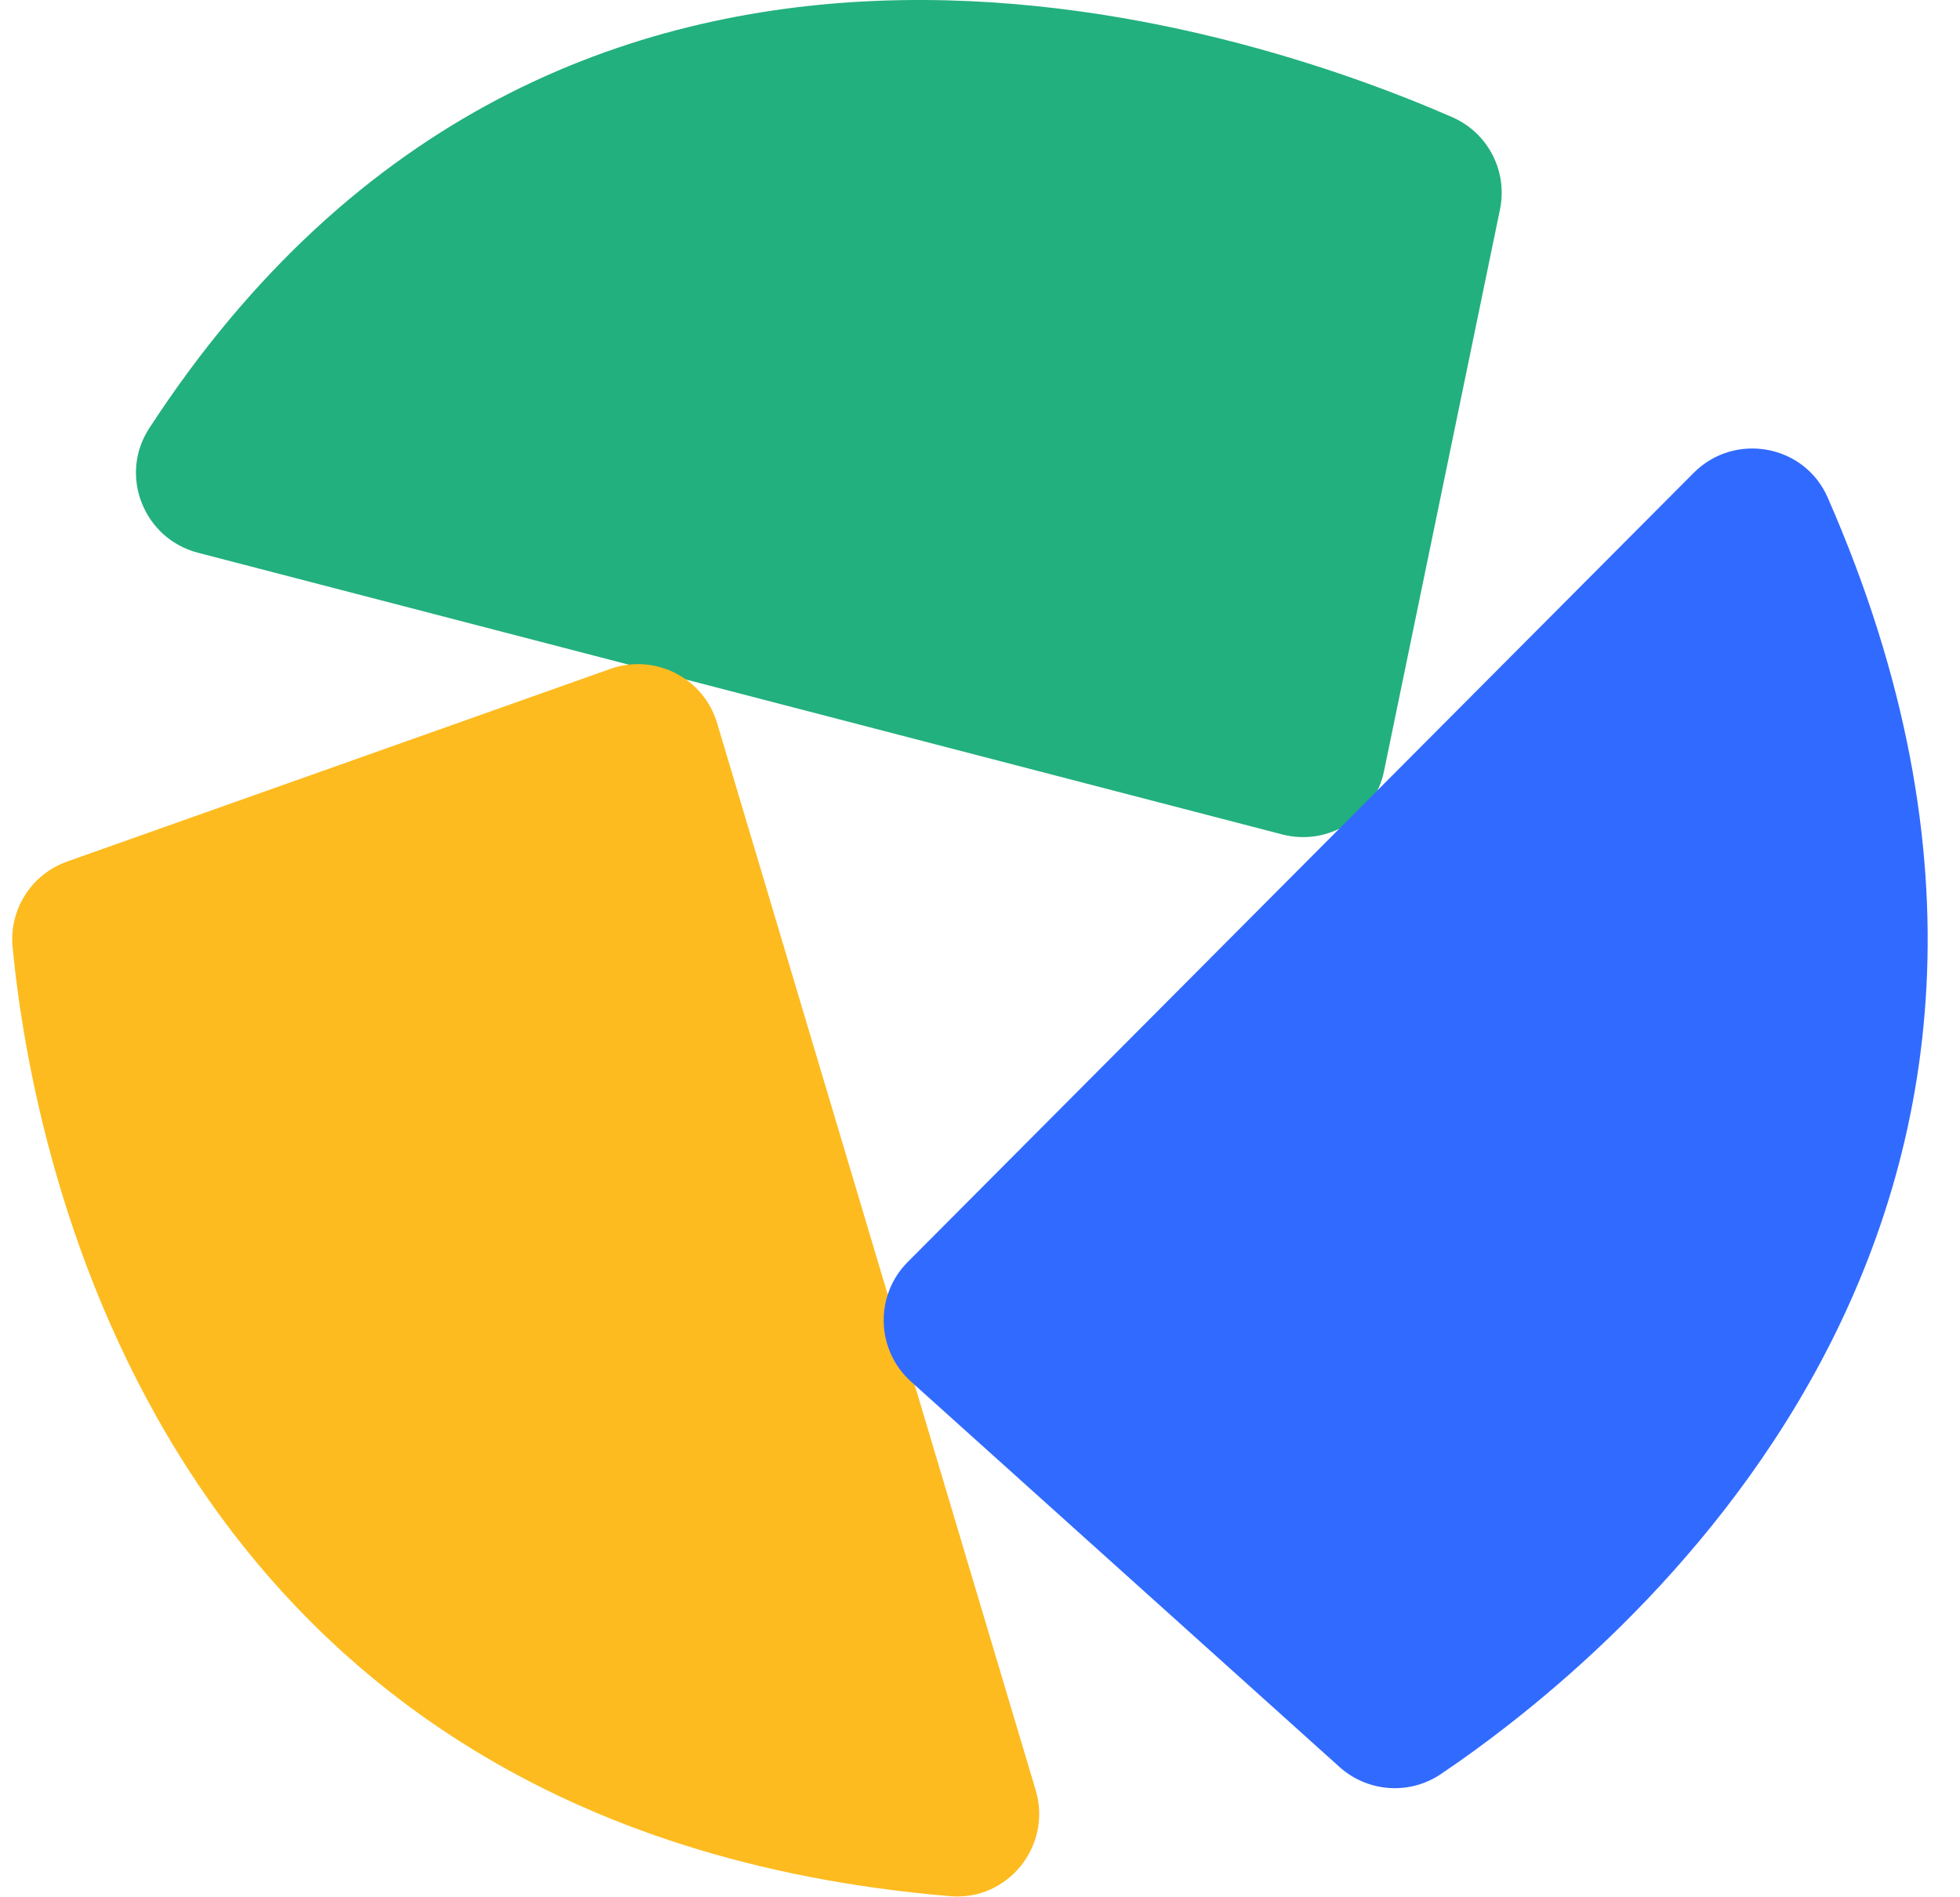
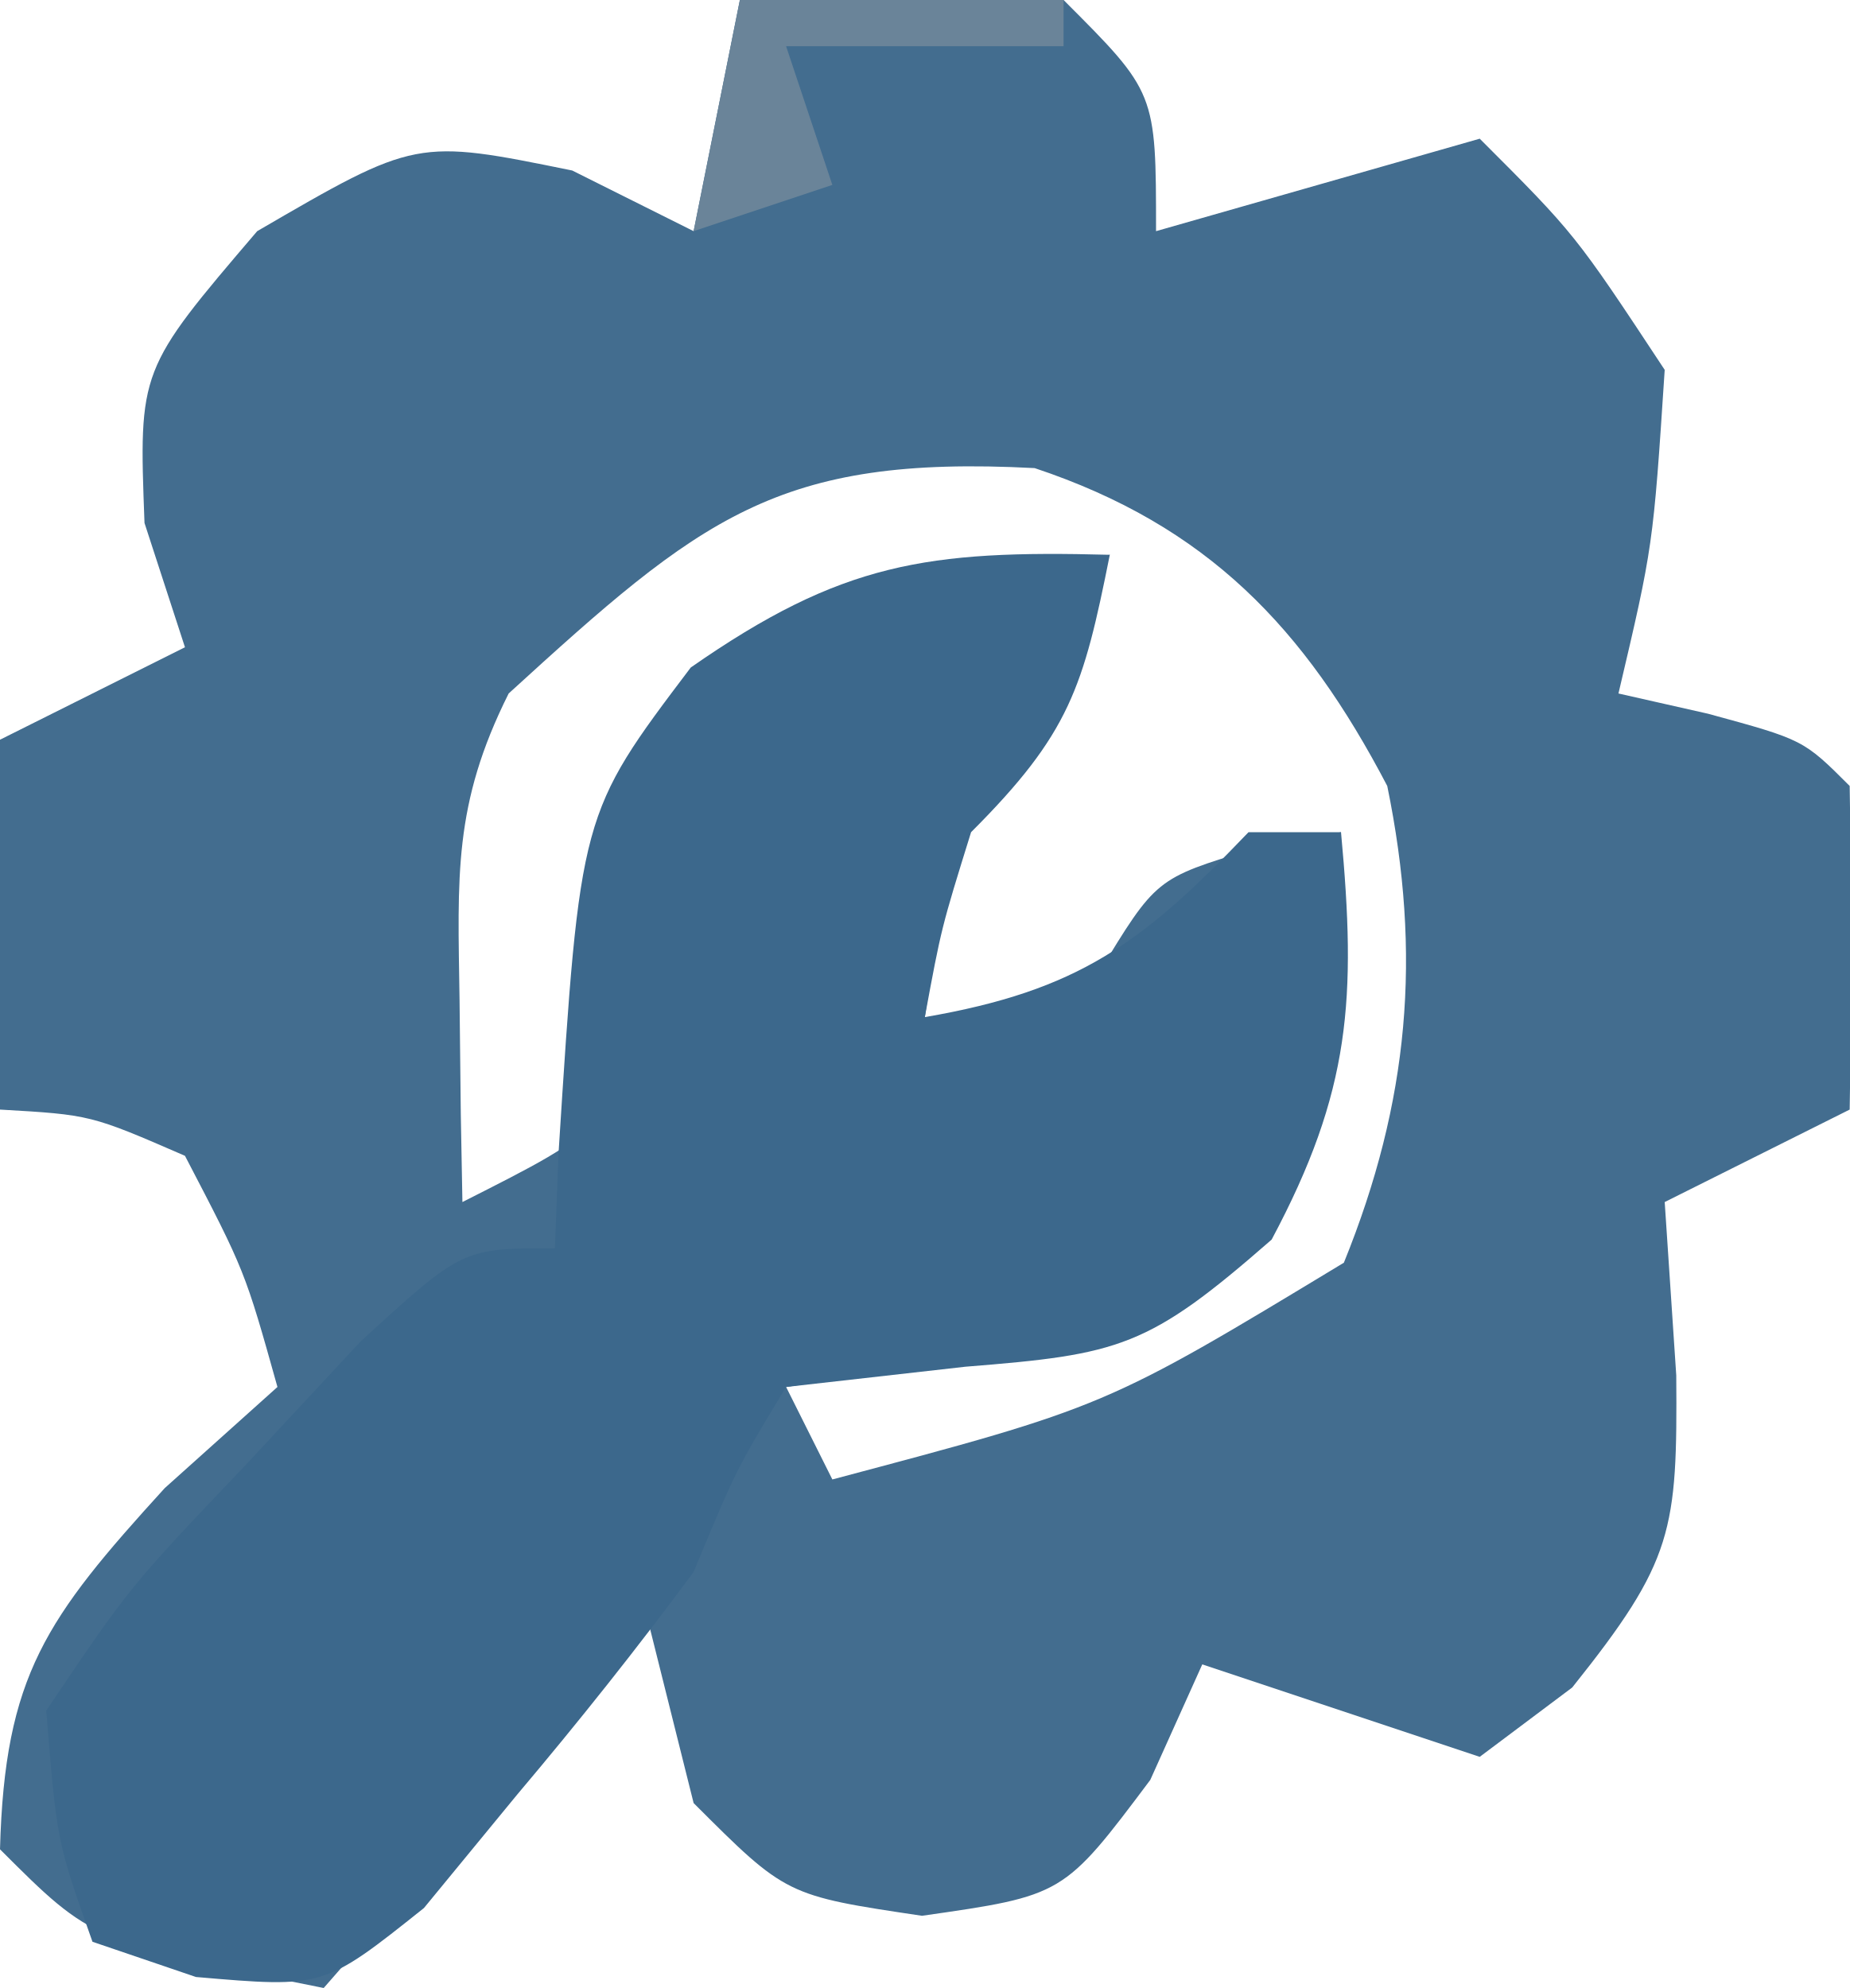
- <svg xmlns="http://www.w3.org/2000/svg" width="31" height="30" viewBox="0 0 31 30" fill="none">
-   <path d="M3.132 8.744L20.282 13.2C21.006 13.387 21.739 12.931 21.89 12.199L23.724 3.314C23.849 2.71 23.535 2.1 22.97 1.854C19.707 0.428 8.898 -3.271 2.36 6.775C1.875 7.519 2.272 8.521 3.132 8.744Z" fill="#22B07E" />
-   <path d="M16.381 28.319L11.342 11.438C11.128 10.722 10.358 10.331 9.654 10.581L1.063 13.628C0.499 13.828 0.142 14.385 0.199 14.981C0.524 18.352 2.538 28.945 15.03 29.995C15.943 30.072 16.643 29.197 16.381 28.319Z" fill="#FDBB1F" />
-   <path d="M26.788 7.48L14.357 19.963C13.83 20.492 13.854 21.355 14.409 21.855L21.186 27.951C21.631 28.351 22.291 28.399 22.787 28.065C25.595 26.171 33.943 19.347 28.906 7.868C28.538 7.029 27.435 6.831 26.788 7.48Z" fill="#316AFF" />
+ <svg xmlns="http://www.w3.org/2000/svg" version="1.1" width="40" height="43">
+   <path d="M0 0 C3.375 -0.125 3.375 -0.125 7 0 C9 2 9 2 9 5 C11.31 4.34 13.62 3.68 16 3 C18.062 5.062 18.062 5.062 20 8 C19.75 11.812 19.75 11.812 19 15 C19.959 15.217 19.959 15.217 20.938 15.438 C23 16 23 16 24 17 C24.041 19.333 24.042 21.667 24 24 C22.02 24.99 22.02 24.99 20 26 C20.082 27.238 20.165 28.475 20.25 29.75 C20.274 33.105 20.196 33.754 18 36.5 C17.01 37.242 17.01 37.242 16 38 C14.02 37.34 12.04 36.68 10 36 C9.629 36.825 9.258 37.65 8.875 38.5 C7 41 7 41 3.938 41.438 C1 41 1 41 -1 39 C-1.33 37.68 -1.66 36.36 -2 35 C-4.31 37.64 -6.62 40.28 -9 43 C-14 42 -14 42 -16 40 C-15.898 36.239 -15.009 35.01 -12.438 32.188 C-11.633 31.466 -10.829 30.744 -10 30 C-10.703 27.49 -10.703 27.49 -12 25 C-14.041 24.113 -14.041 24.113 -16 24 C-16 21.36 -16 18.72 -16 16 C-14.68 15.34 -13.36 14.68 -12 14 C-12.289 13.113 -12.578 12.226 -12.875 11.312 C-13 8 -13 8 -10.438 5 C-7 3 -7 3 -3.625 3.688 C-2.759 4.121 -1.893 4.554 -1 5 C-0.67 3.35 -0.34 1.7 0 0 Z M-5 15 C-6.203 17.405 -6.101 18.95 -6.062 21.625 C-6.053 22.442 -6.044 23.26 -6.035 24.102 C-6.024 24.728 -6.012 25.355 -6 26 C-2.827 24.395 -2.827 24.395 -2.586 21.941 C-2.482 20.764 -2.482 20.764 -2.375 19.562 C-1.938 17.133 -1.938 17.133 -1 15 C1.866 13.304 4.738 12.584 8 12 C7.288 13.083 7.288 13.083 6.562 14.188 C5.058 16.895 4.434 18.962 4 22 C4.99 22.33 5.98 22.66 7 23 C7.247 22.361 7.495 21.721 7.75 21.062 C9 19 9 19 11.078 18.371 C11.712 18.249 12.347 18.126 13 18 C11.657 25.45 11.657 25.45 8.688 27.938 C6.109 28.957 3.742 29.608 1 30 C1.33 30.66 1.66 31.32 2 32 C7.908 30.431 7.908 30.431 13.062 27.312 C14.476 23.825 14.749 20.649 14 17 C12.213 13.581 10.112 11.371 6.375 10.125 C0.797 9.831 -0.847 11.208 -5 15 Z " fill="#436D8F" transform="translate(16,0)" />
+   <path d="M0 0 C-0.573 2.867 -0.861 3.861 -3 6 C-3.643 8.069 -3.643 8.069 -4 10 C-0.672 9.426 0.698 8.406 3 6 C3.66 6 4.32 6 5 6 C5.334 9.593 5.215 11.597 3.5 14.812 C0.829 17.15 0.221 17.295 -3.125 17.562 C-4.404 17.707 -5.683 17.851 -7 18 C-8.078 19.779 -8.078 19.779 -9 22 C-10.216 23.646 -11.492 25.249 -12.812 26.812 C-13.479 27.623 -14.145 28.434 -14.832 29.27 C-17 31 -17 31 -19.762 30.762 C-20.5 30.51 -21.239 30.259 -22 30 C-22.77 27.832 -22.77 27.832 -23 25 C-21.199 22.324 -21.199 22.324 -18.688 19.688 C-17.866 18.804 -17.045 17.921 -16.199 17.012 C-14 15 -14 15 -12 15 C-11.974 14.325 -11.948 13.649 -11.922 12.953 C-11.454 5.601 -11.454 5.601 -9.062 2.438 C-5.802 0.165 -3.947 -0.104 0 0 Z " fill="#3C688C" transform="translate(24,12)" />
+   <path d="M0 0 C2.31 0 4.62 0 7 0 C7 0.33 7 0.66 7 1 C5.02 1 3.04 1 1 1 C1.33 1.99 1.66 2.98 2 4 C1.01 4.33 0.02 4.66 -1 5 C-0.67 3.35 -0.34 1.7 0 0 Z " fill="#6A8499" transform="translate(16,0)" />
+   <path d="" fill="#F7F7F7" transform="translate(0,0)" />
</svg>
